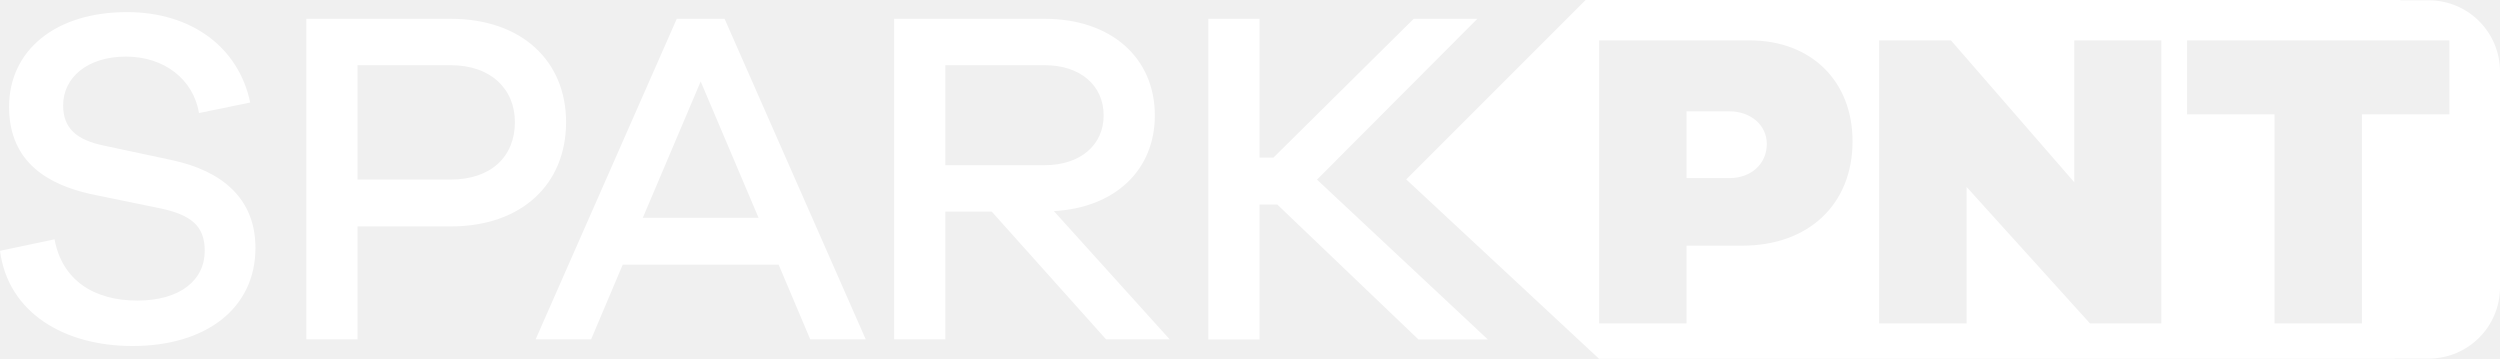
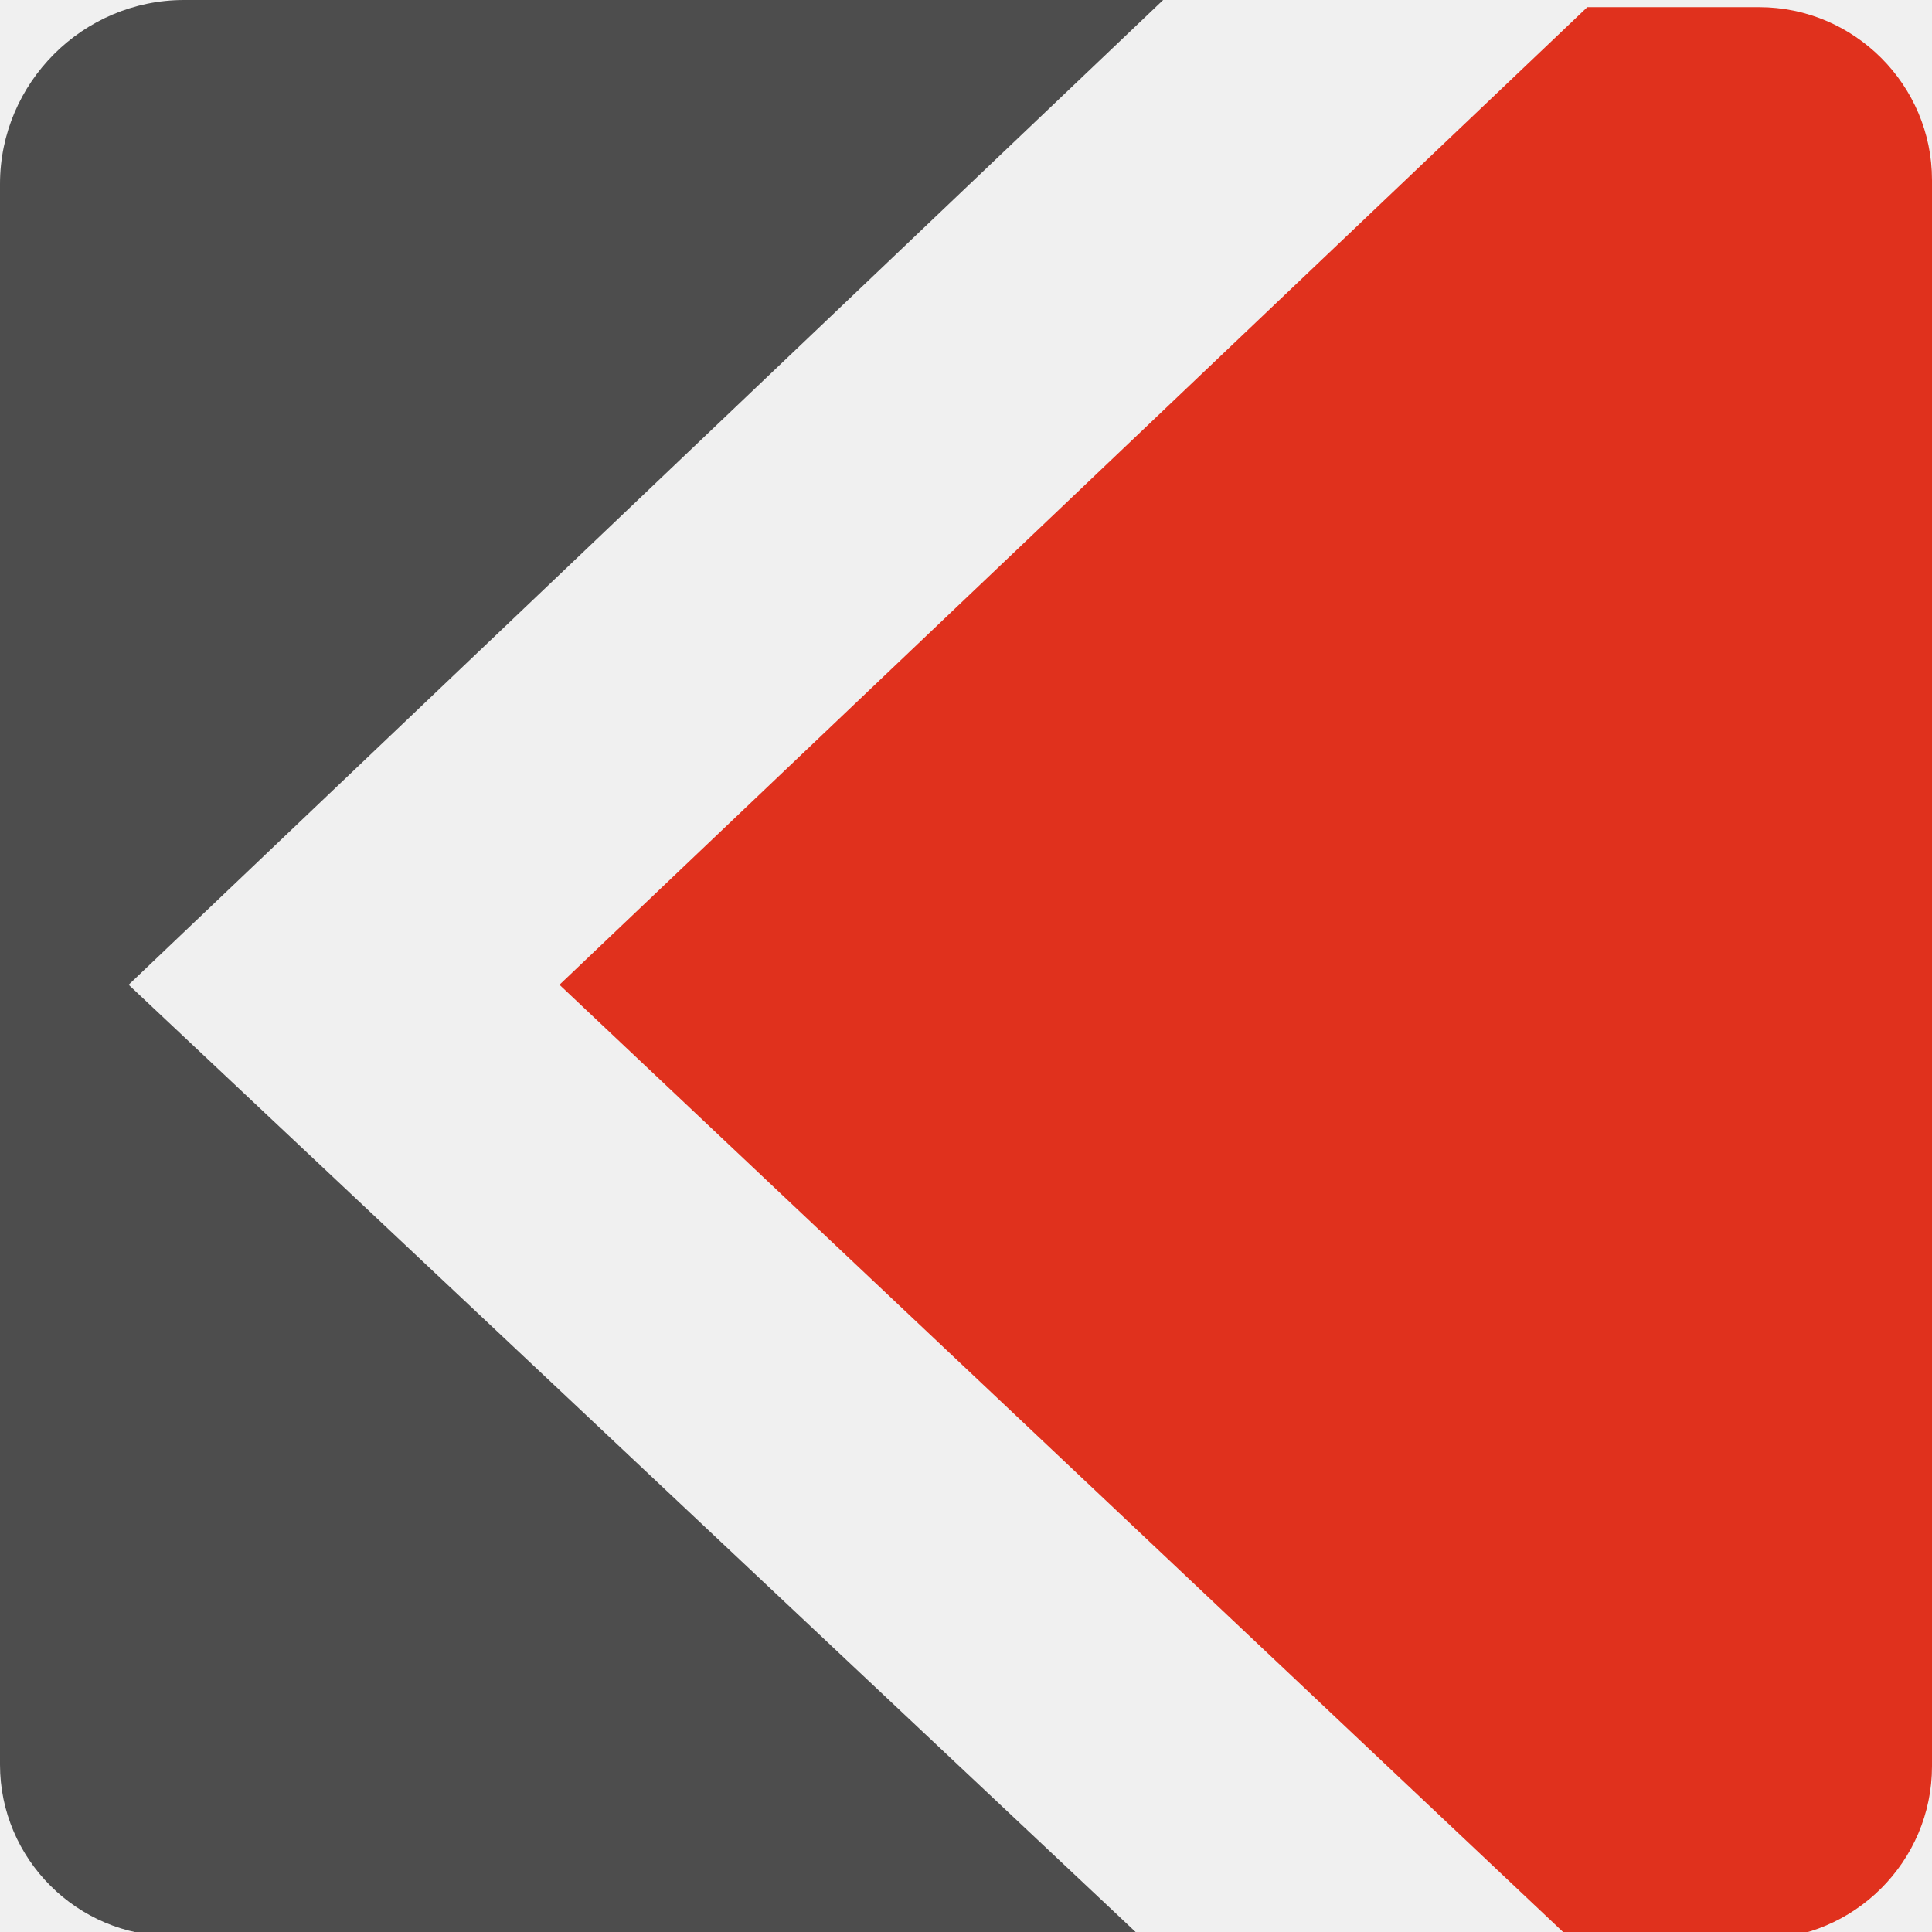
- <svg xmlns="http://www.w3.org/2000/svg" style="clip-rule:evenodd;fill-rule:evenodd" viewBox="0 0 167.212 24">
-   <path d="M8.48.81C3.711.81.607 3.37.607 7.145c0 3.807 2.752 5.215 5.407 5.823l4.672.96c2.144.448 3.008 1.216 3.008 2.848 0 1.952-1.632 3.328-4.512 3.328S4.16 18.76 3.648 16.008L0 16.776c.544 4.16 4.32 6.367 8.863 6.367 4.928 0 8.223-2.528 8.223-6.56 0-3.359-2.304-5.15-5.503-5.855l-4.64-.991c-1.856-.384-2.72-1.184-2.72-2.688 0-1.888 1.664-3.264 4.192-3.264 2.56 0 4.512 1.504 4.896 3.776l3.423-.704C15.966 3.177 12.831.809 8.48.809ZM20.489 1.258v21.437h3.423v-7.551h6.24c4.735 0 7.71-2.816 7.71-6.975 0-4.096-2.975-6.911-7.71-6.911h-9.663Zm3.423 10.75V4.361h6.24c2.687 0 4.287 1.6 4.287 3.808 0 2.304-1.6 3.84-4.287 3.84zM57.904 22.695l-9.44-21.437h-3.199l-9.439 21.437h3.712l2.112-4.991h10.43l2.112 4.991h3.712Zm-7.167-8.127h-7.743l3.871-9.119 3.872 9.12zM78.233 22.695 70.49 14.12c4.063-.224 6.751-2.72 6.751-6.4 0-3.87-2.944-6.462-7.36-6.462H59.804v21.437h3.424v-8.543h3.103l7.647 8.543h4.256zM63.227 11.048V4.361h6.655c2.368 0 3.935 1.344 3.935 3.36 0 1.984-1.567 3.327-3.935 3.327z" style="fill:#fff;fill-opacity:1;stroke-width:.005" />
-   <path d="m16916.73 2708.73 1870.05 1787.64h919.17L17442.87 2379.1 19566.5 249.14h-843.11l-1857.38 1838.35h-183.83V249.14h-678.3v4247.23h678.3V2708.73z" style="fill:#fff;fill-opacity:1" transform="scale(.00505)" />
-   <path d="M106.953 24h53.219v-.016h2.286a4.768 4.768 0 0 0 4.754-4.755V4.775A4.768 4.768 0 0 0 162.458.02h-1.906V0h-54.497l-12 12 12.899 12zm.003-21.299v18.928h5.848v-5.198h3.73c4.435 0 7.373-2.768 7.373-6.978 0-4.011-2.74-6.752-6.893-6.752h-10.057zm5.848 9.21V7.447h2.882c1.384 0 2.486.905 2.486 2.176 0 1.384-1.101 2.288-2.486 2.288h-2.882zm31.755-9.21h-5.82v9.492l-8.25-9.492h-4.802v18.928h5.848v-9.125l8.25 9.125h4.774V2.701Zm19.267 4.944V2.701h-17.544v4.944h5.848v13.984h5.848V7.645h5.848z" style="stroke-width:.005;fill:#fff" />
+ <svg xmlns="http://www.w3.org/2000/svg" viewBox="0 0 24 24">
+   <path fill="#e0311d" d="M 19.511,24.089 6.95,12.233 19.718,0.089 h 2.135 C 23.034,0.089 24,1.055 24,2.236 V 21.941 c 0,1.181 -0.966,2.147 -2.147,2.147 H 19.511 Z" />
+   <path fill="#4d4d4d" d="M 14.449,0 H 2.286 C 1.029,0 0,1.029 0,2.286 V 21.921 c 0,1.171 0.958,2.129 2.129,2.129 H 14.16 L 1.598,12.233 Z" />
</svg>
